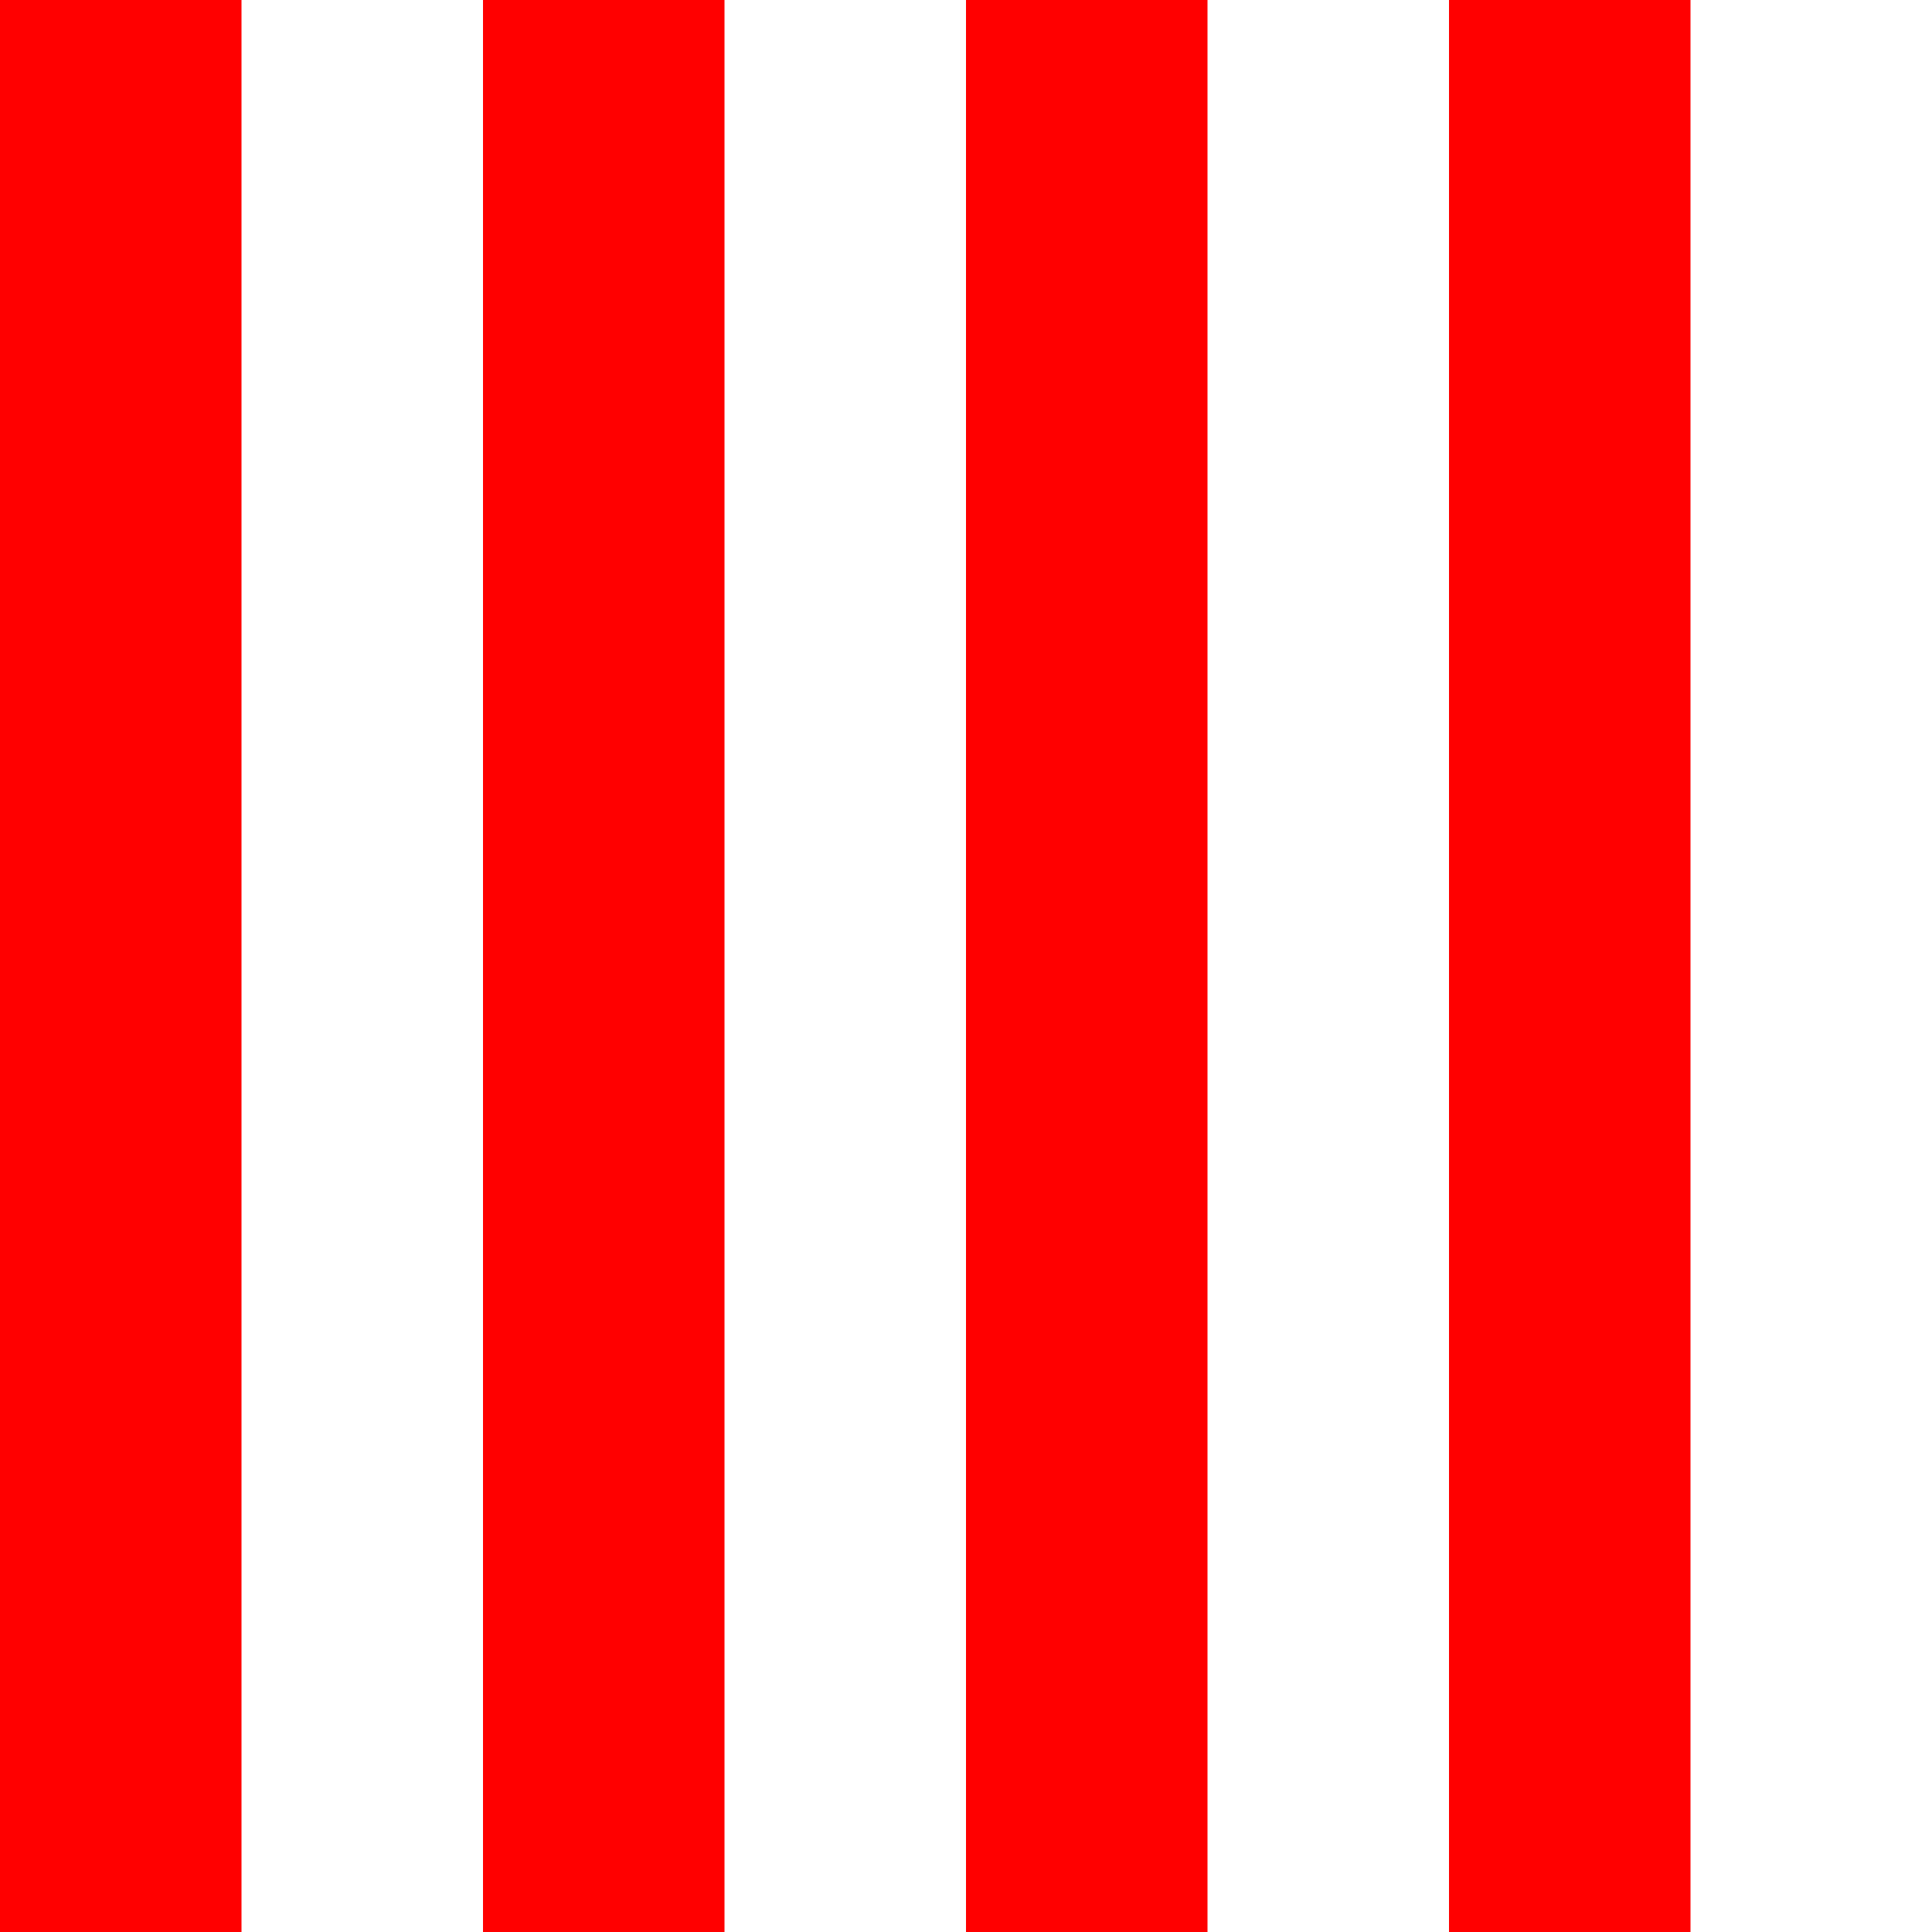
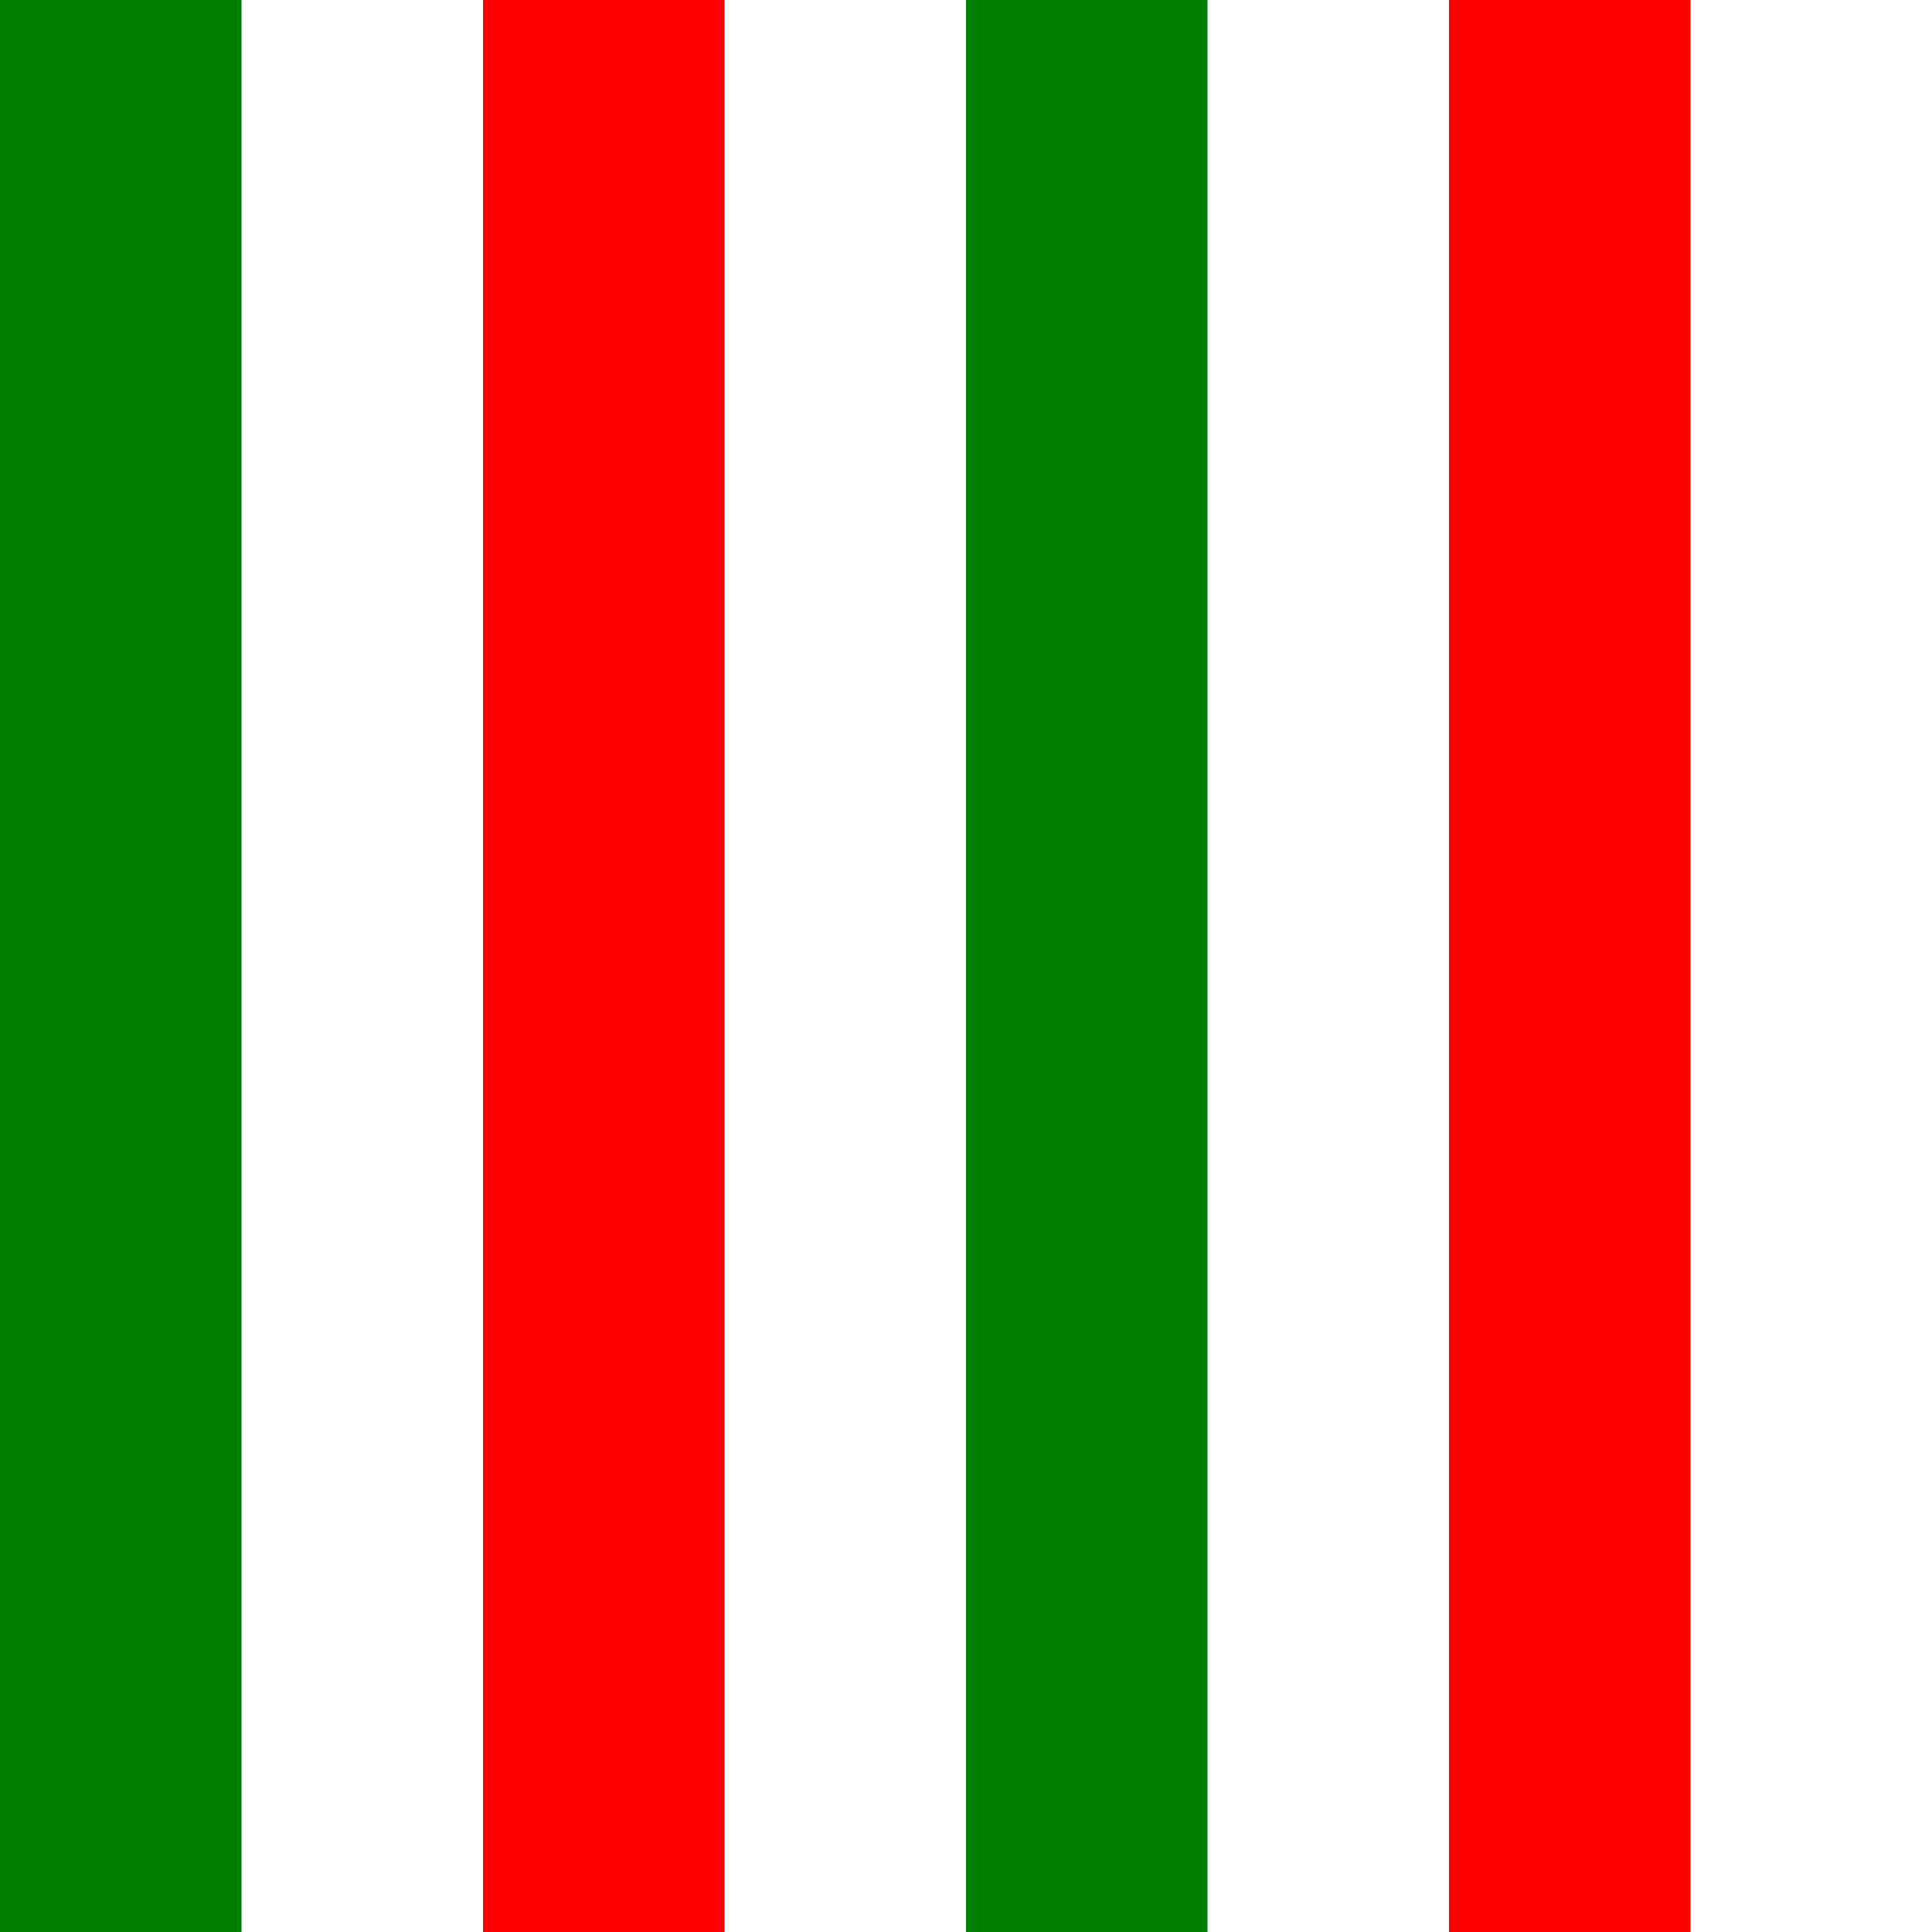
<svg xmlns="http://www.w3.org/2000/svg" version="1.1" id="Layer_1" x="0px" y="0px" width="400px" height="400px" viewBox="0 0 400 400" enable-background="new 0 0 400 400" xml:space="preserve">
-   <rect y="0" fill="#FF0000" width="50" height="400" />
-   <rect x="100" y="0" fill="#FF0000" width="50" height="400" />
-   <rect x="200" y="0" fill="#FF0000" width="50" height="400" />
-   <rect x="300" y="0" fill="#FF0000" width="50" height="400" />
+   <g fill="green">
+     <rect y="0" width="50" height="400" />
+     <rect x="200" y="0" width="50" height="400" />
+   </g>
+   <g fill="red">
+     <rect x="100" y="0" width="50" height="400" />
+     <rect x="300" y="0" width="50" height="400" />
+   </g>
</svg>
